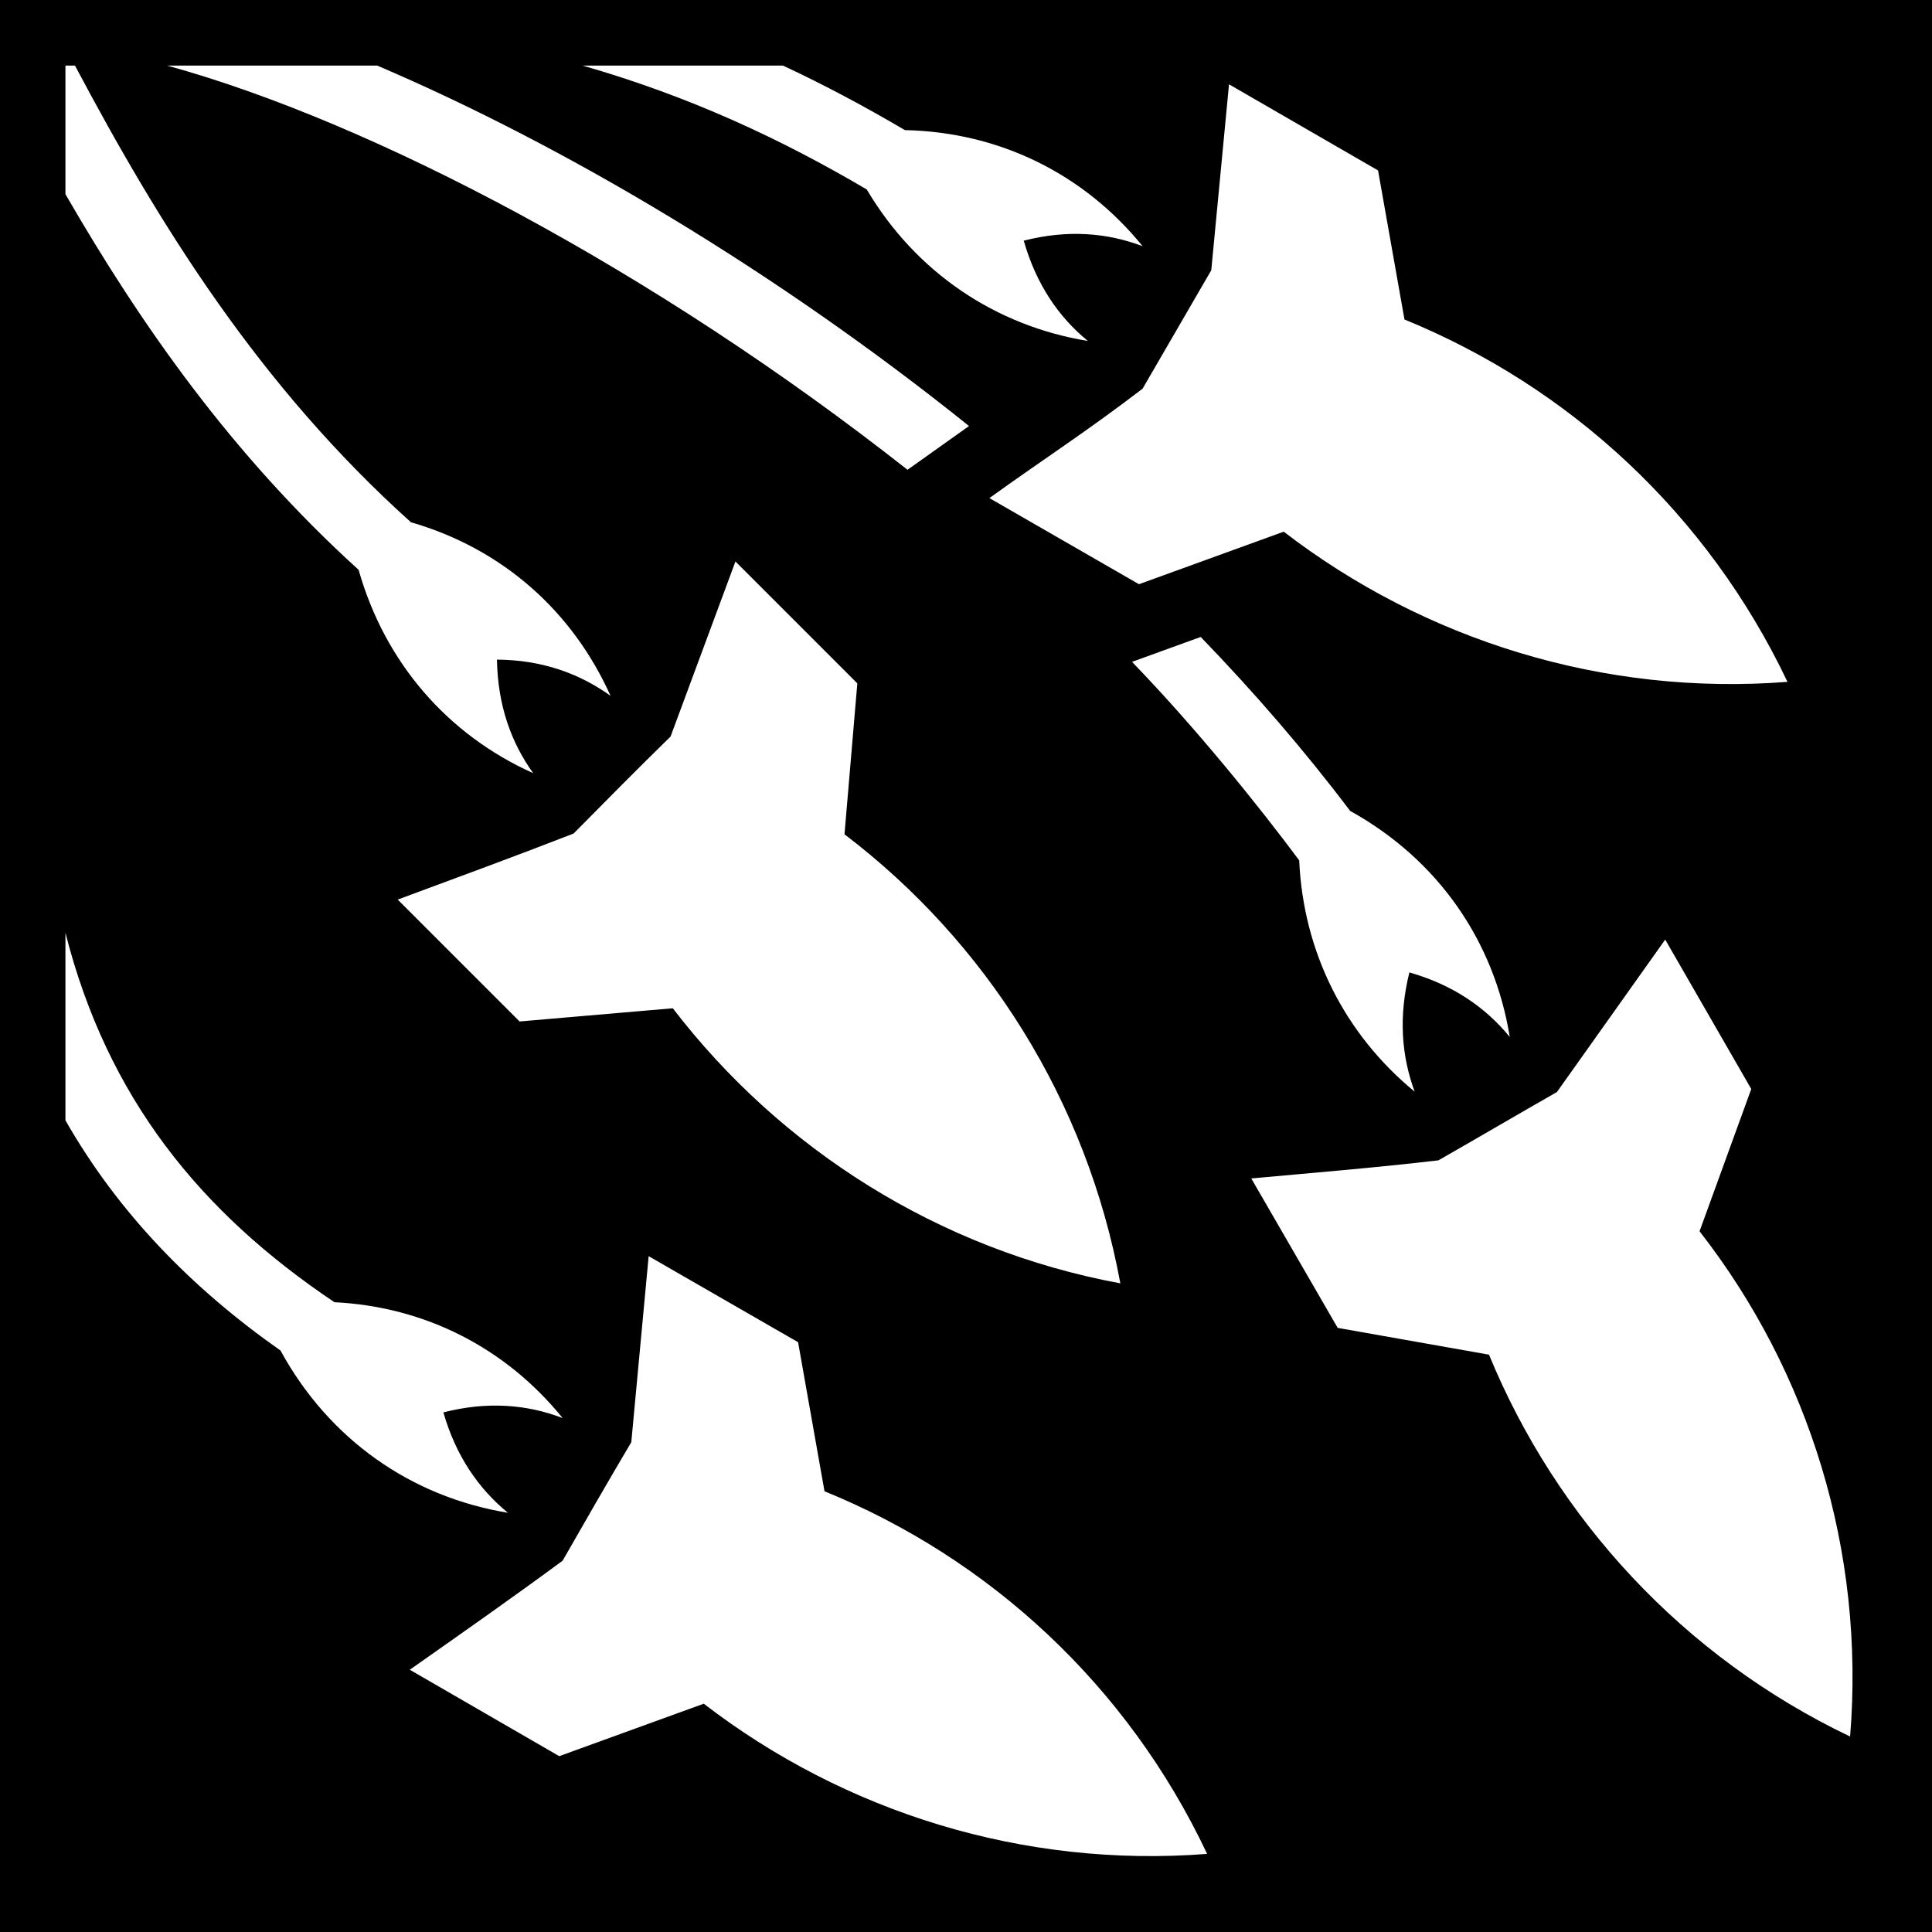
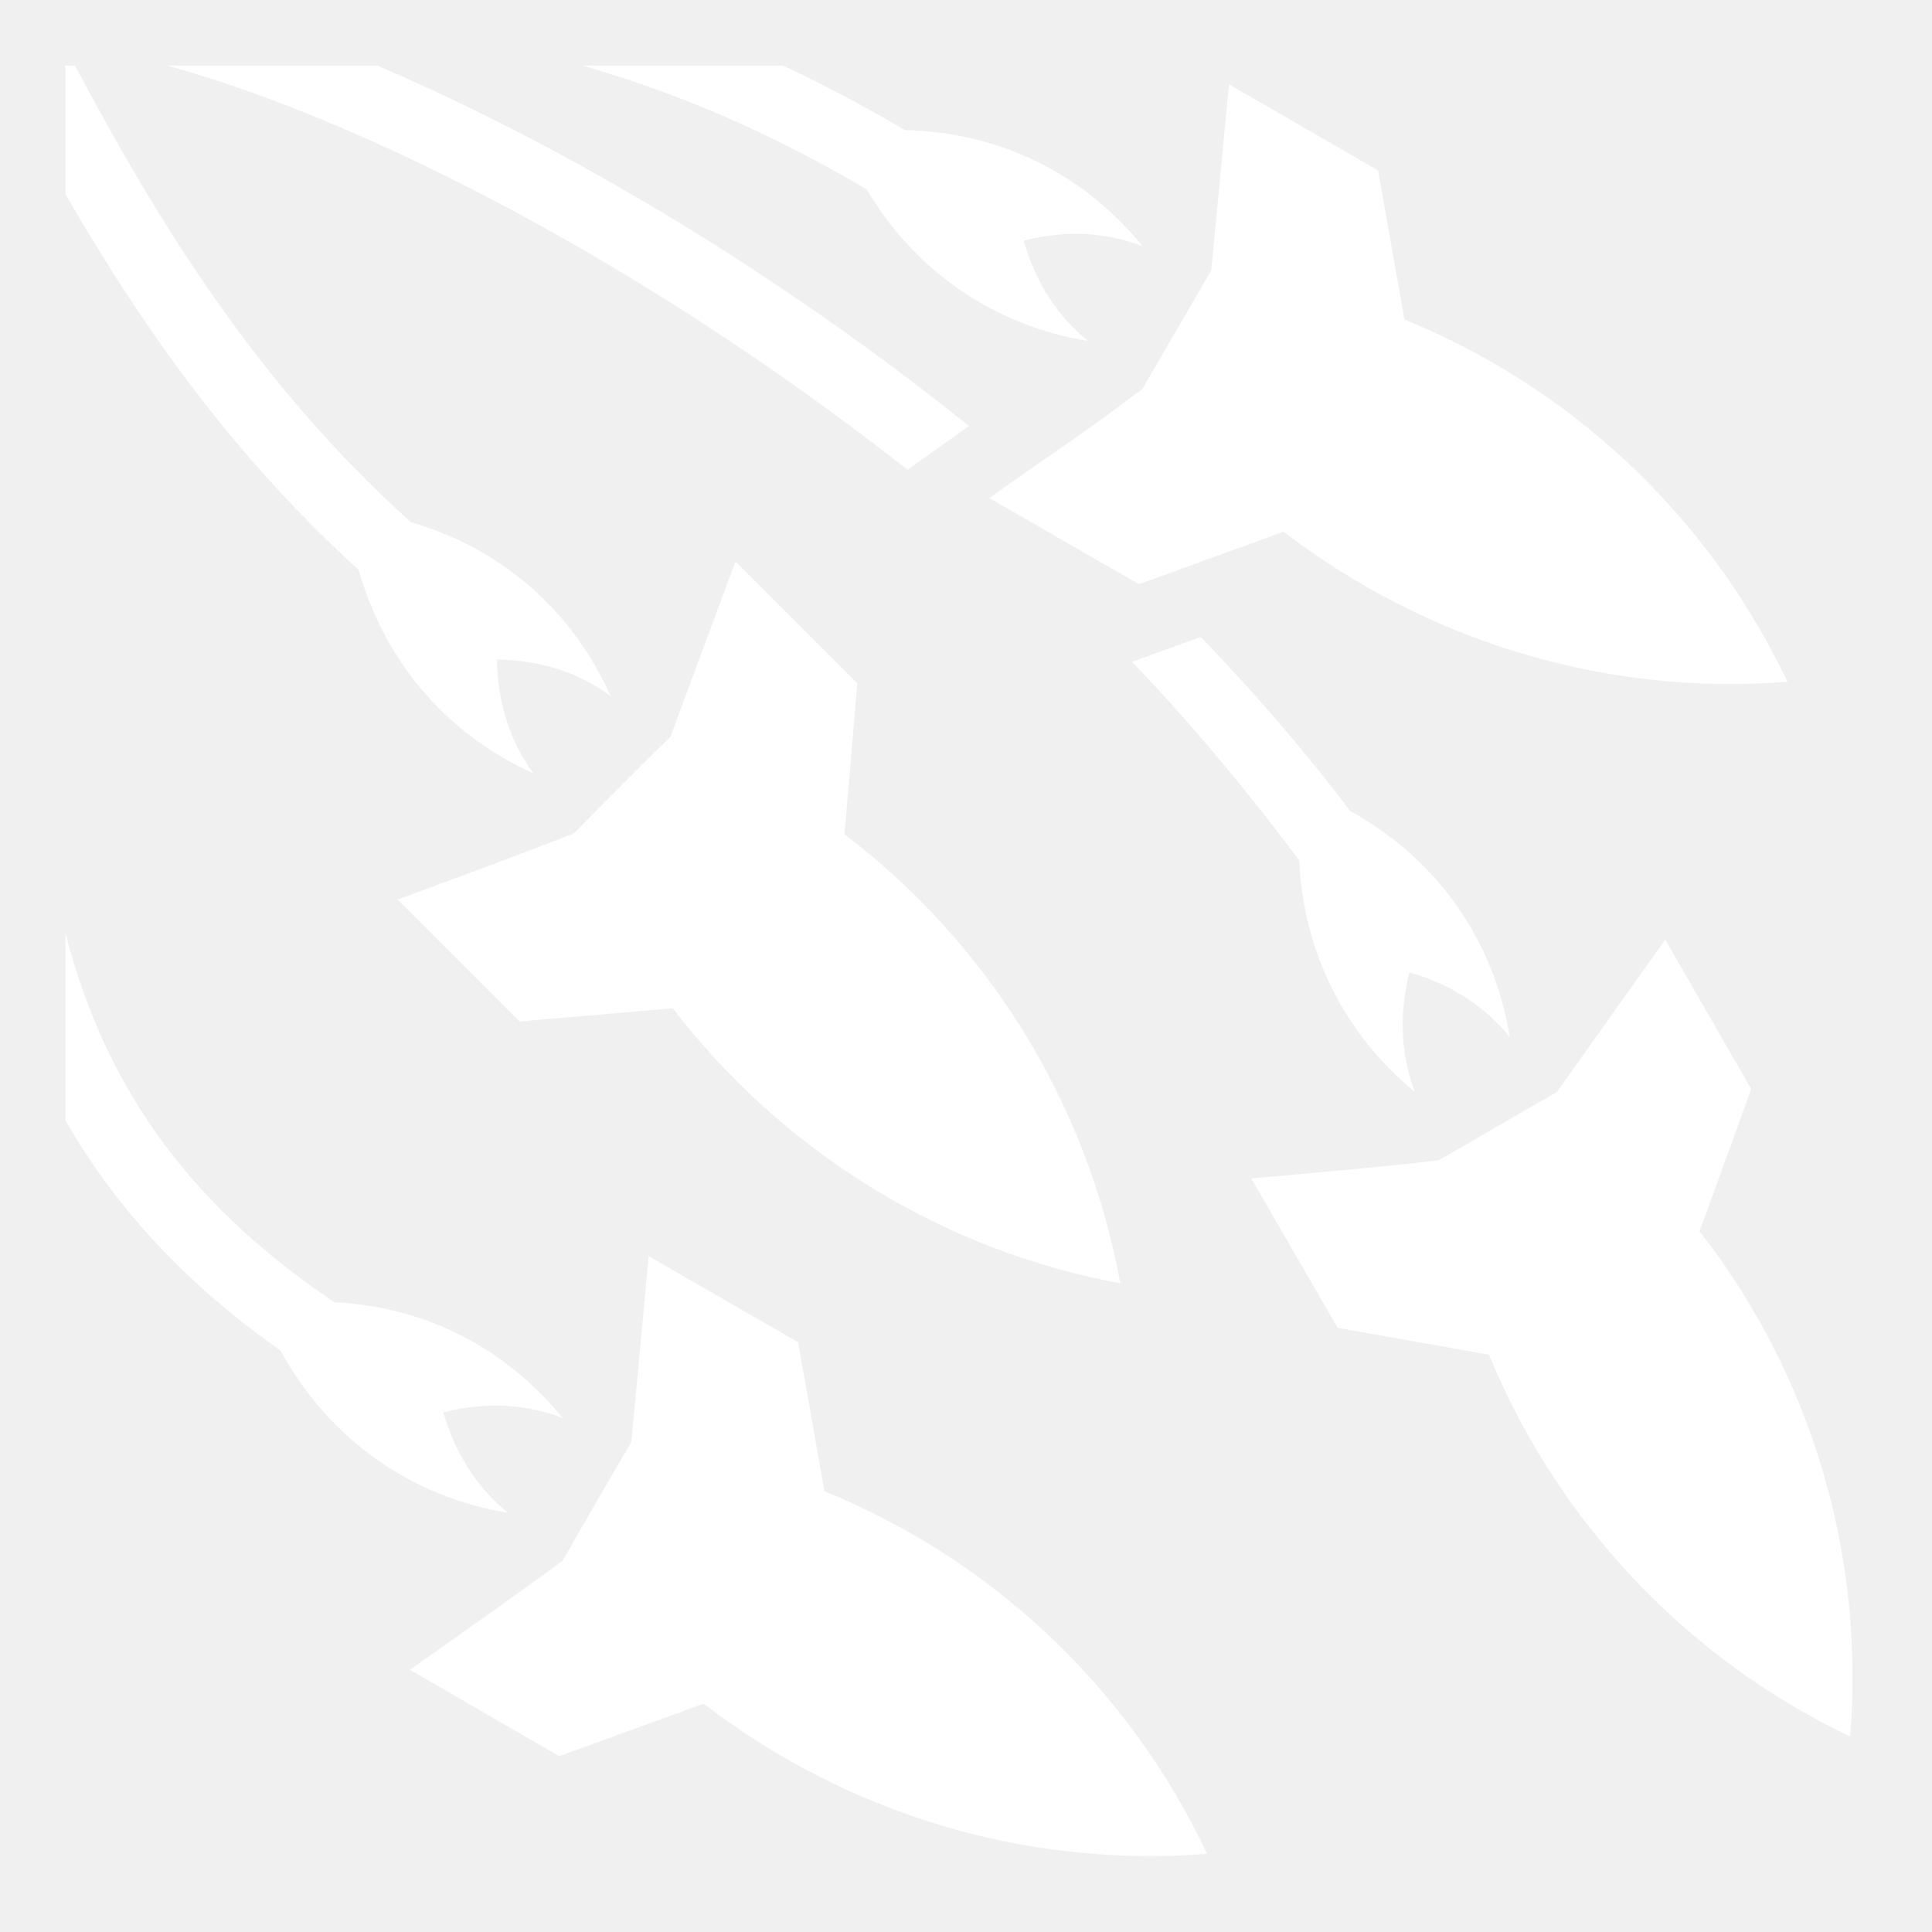
<svg xmlns="http://www.w3.org/2000/svg" viewBox="0 0 512 512">
-   <path d="M0 0h512v512H0z" />
  <path fill="#fff" d="M17.34 17.38v34.08C37.24 85.91 61.4 120.5 95.03 151c6.97 24.6 23.57 43.7 46.27 53.9-5.9-8.2-9.4-18.1-9.6-30.1 12 .1 21.9 3.7 30.1 9.6-10.1-22.5-28.7-39-52.9-46-40.28-36.2-66.64-78.82-89.03-121.02zm26.96 0C98.65 32.32 173.5 71.74 240.5 124.5l16.3-11.6C205.6 71.81 149.6 38.58 99.97 17.38zm110.1 0c28.4 8.14 52.8 19.57 75.3 32.83 13 21.96 34.1 36.14 58.6 40.15-7.8-6.38-13.7-15.05-17-26.58 11.7-2.98 22.1-2.09 31.5 1.46-15.5-19.08-37.8-30.23-63-30.76-10.3-6.07-21-11.82-32.3-17.1zm171.3 4.96L321 71.62c-6.1 10.46-12.1 20.92-18.2 31.38-14.6 11.2-26.3 18.7-40.6 29l39.6 22.8h.1l38.3-13.9c37.3 28.7 84.7 43.6 133.5 39.8-21.2-44.6-57.8-78.2-101.5-96.03l-7-39.5zM194.9 148.8l-17.2 46.4c-8.6 8.4-17.2 17.1-25.7 25.7-14.9 5.8-31.2 11.8-46.6 17.5l32.3 32.3 40.6-3.5c28.6 37.3 70.5 64 118.6 72.9-8.9-48.5-35.6-90.5-73.1-119l3.4-40zm123.3 20l-18.2 6.6c17.1 17.7 33.5 38.1 44.3 52.6 1.1 24.4 12.1 46.1 30.6 61.3-3.5-9.5-4.3-19.9-1.4-31.6 11.6 3.3 20.2 9.3 26.6 17.1-4.1-25.4-19-47-42.3-59.9-12-15.9-25.3-31.3-39.6-46.1zM17.34 247.2v49.7c14.05 24.6 33.51 44.5 56.99 61 12.88 23.6 34.67 38.8 60.27 43-7.8-6.4-13.8-15.1-17.1-26.6 11.7-3 22.2-2.1 31.6 1.5-15-18.5-36.3-29.5-60.47-30.7-35.62-23.9-60.18-54.2-71.29-97.9zM441.3 249l-28.7 40.4c-10.5 6-20.9 12.1-31.4 18.1-16.1 1.9-33.2 3.3-49.6 4.8l22.9 39.6 40.1 7.1c17.9 43.5 51.5 80.1 95.7 101.2 4-49.2-10.9-96.7-39.9-133.9l13.7-37.7zm-269.4 83.9l-4.6 49.3c-6.1 10.3-12.2 20.9-18.2 31.4-13 9.6-27 19.4-40.5 28.9l39.6 22.9 38.3-13.9c37.3 28.7 84.6 43.6 133.4 39.8-21.1-44.7-57.7-78.3-101.4-96.1l-7-39.5z" />
</svg>
